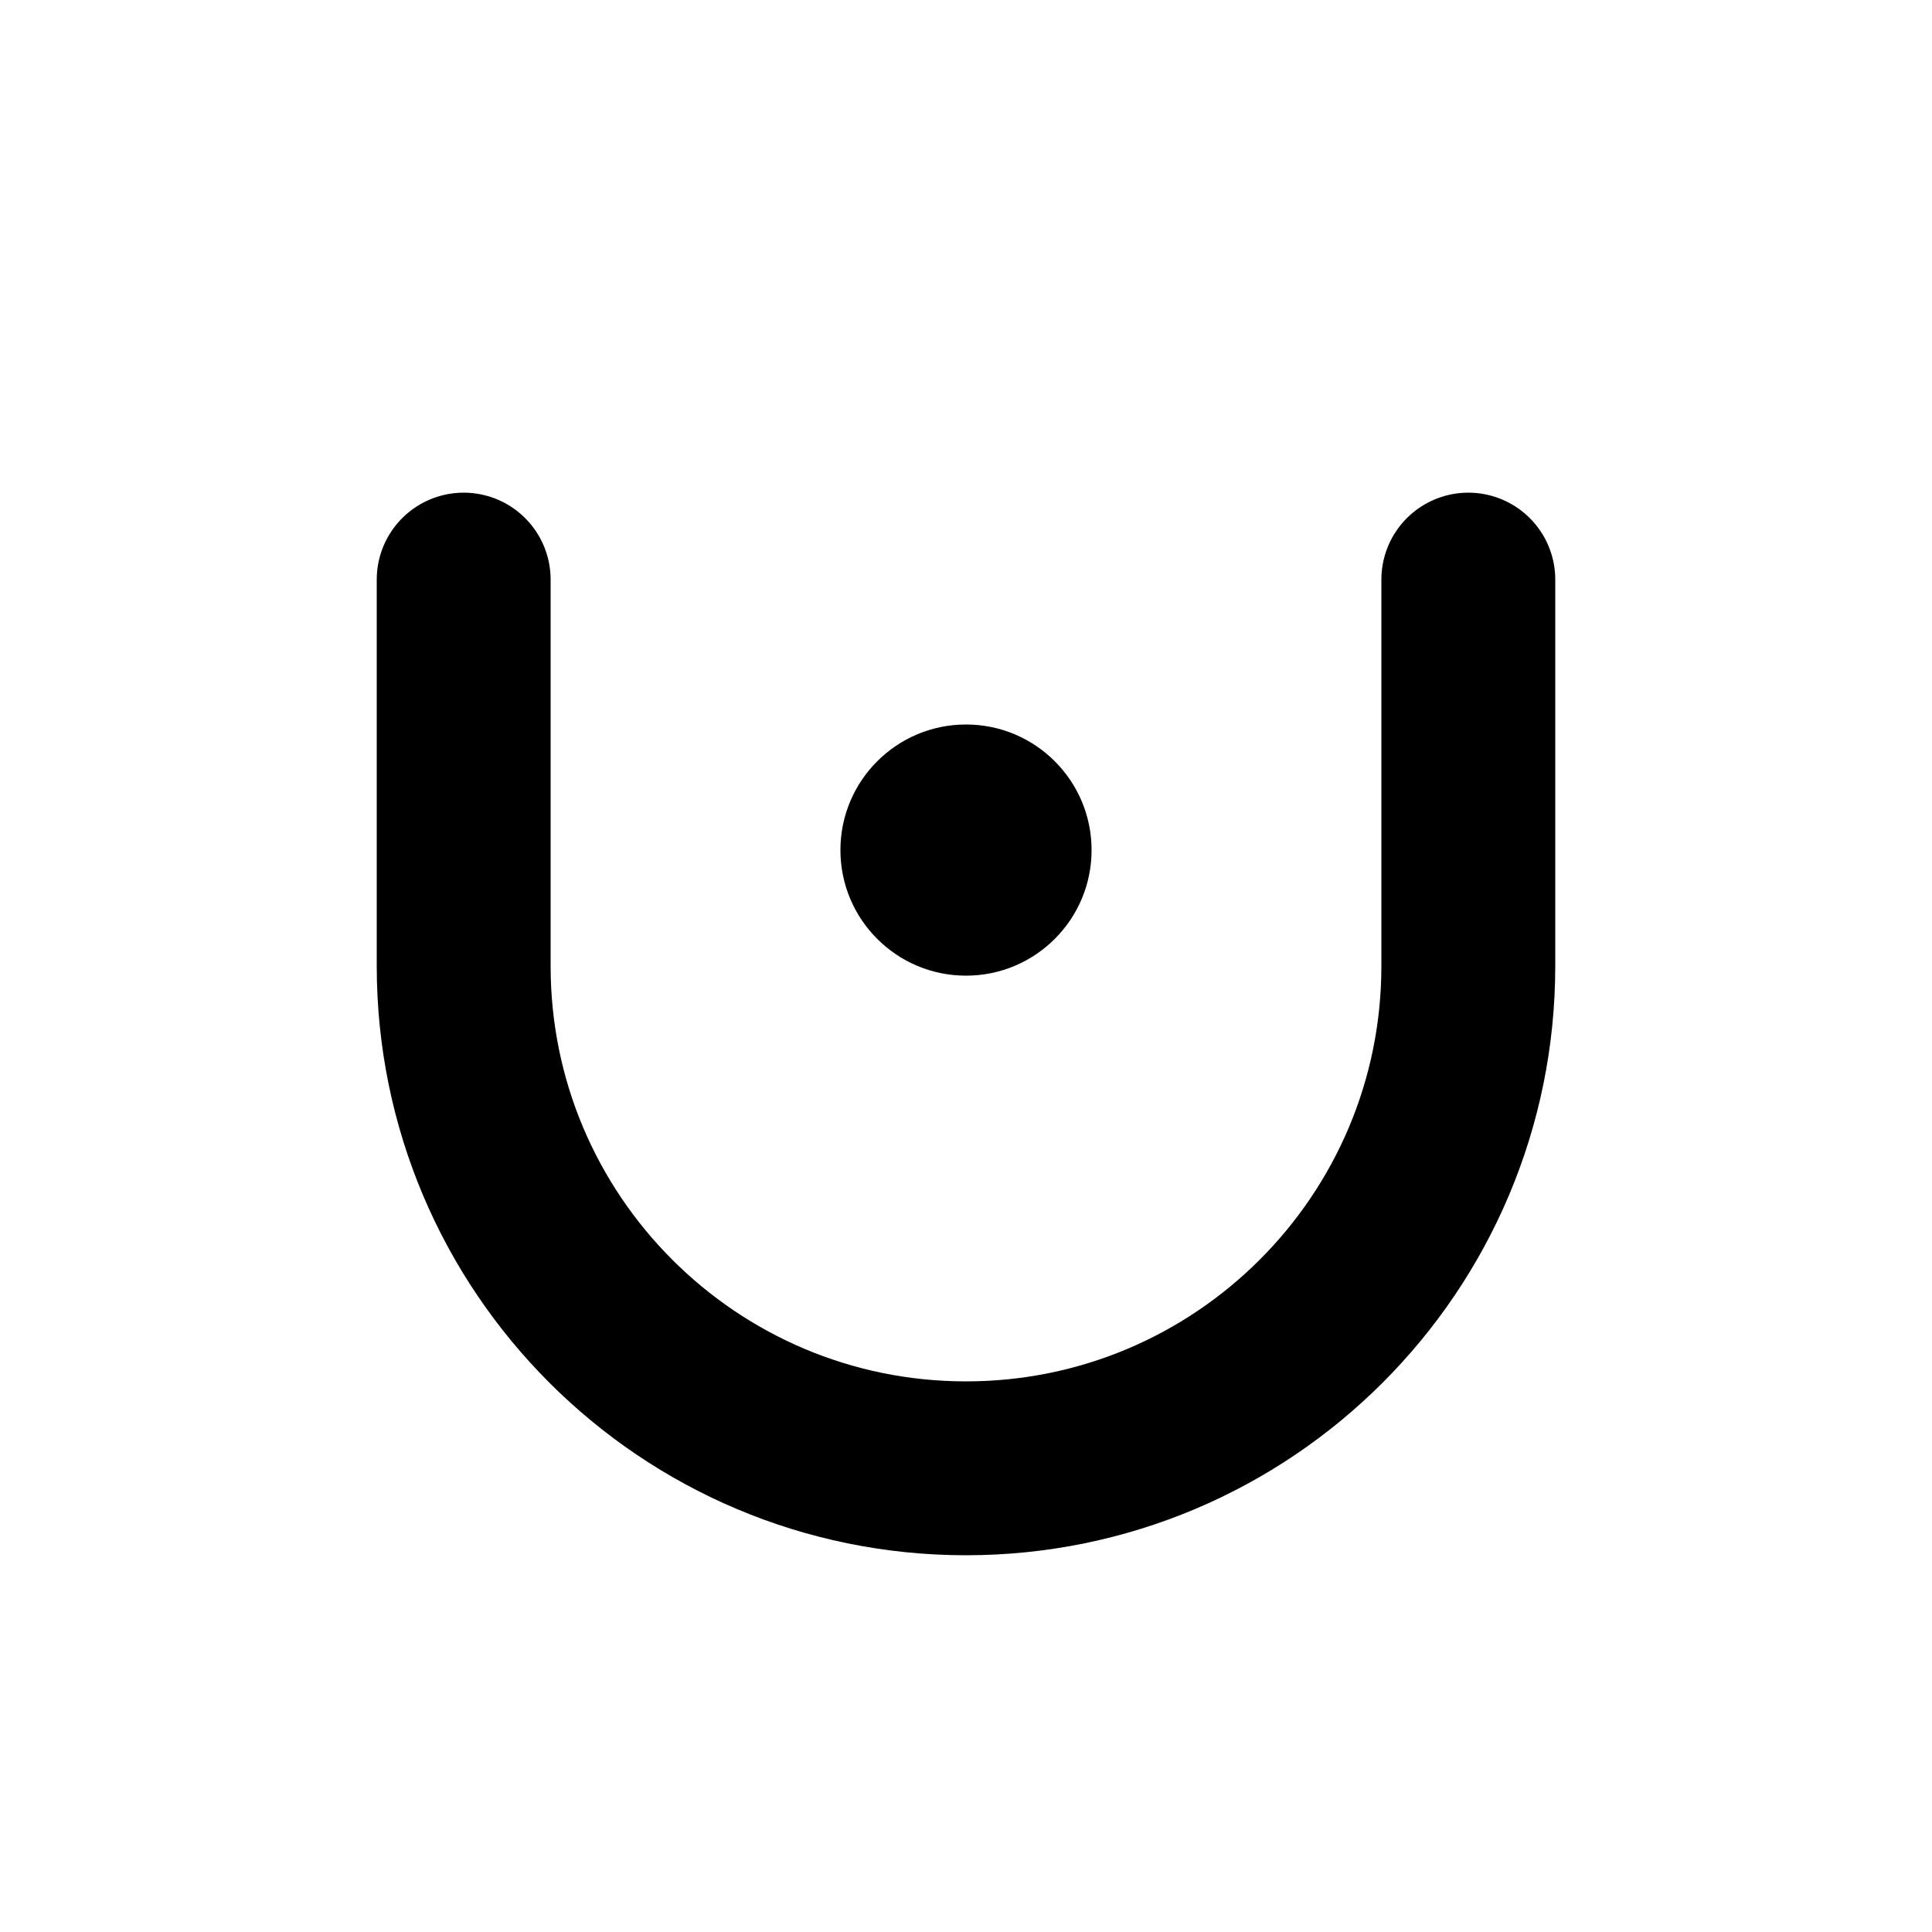
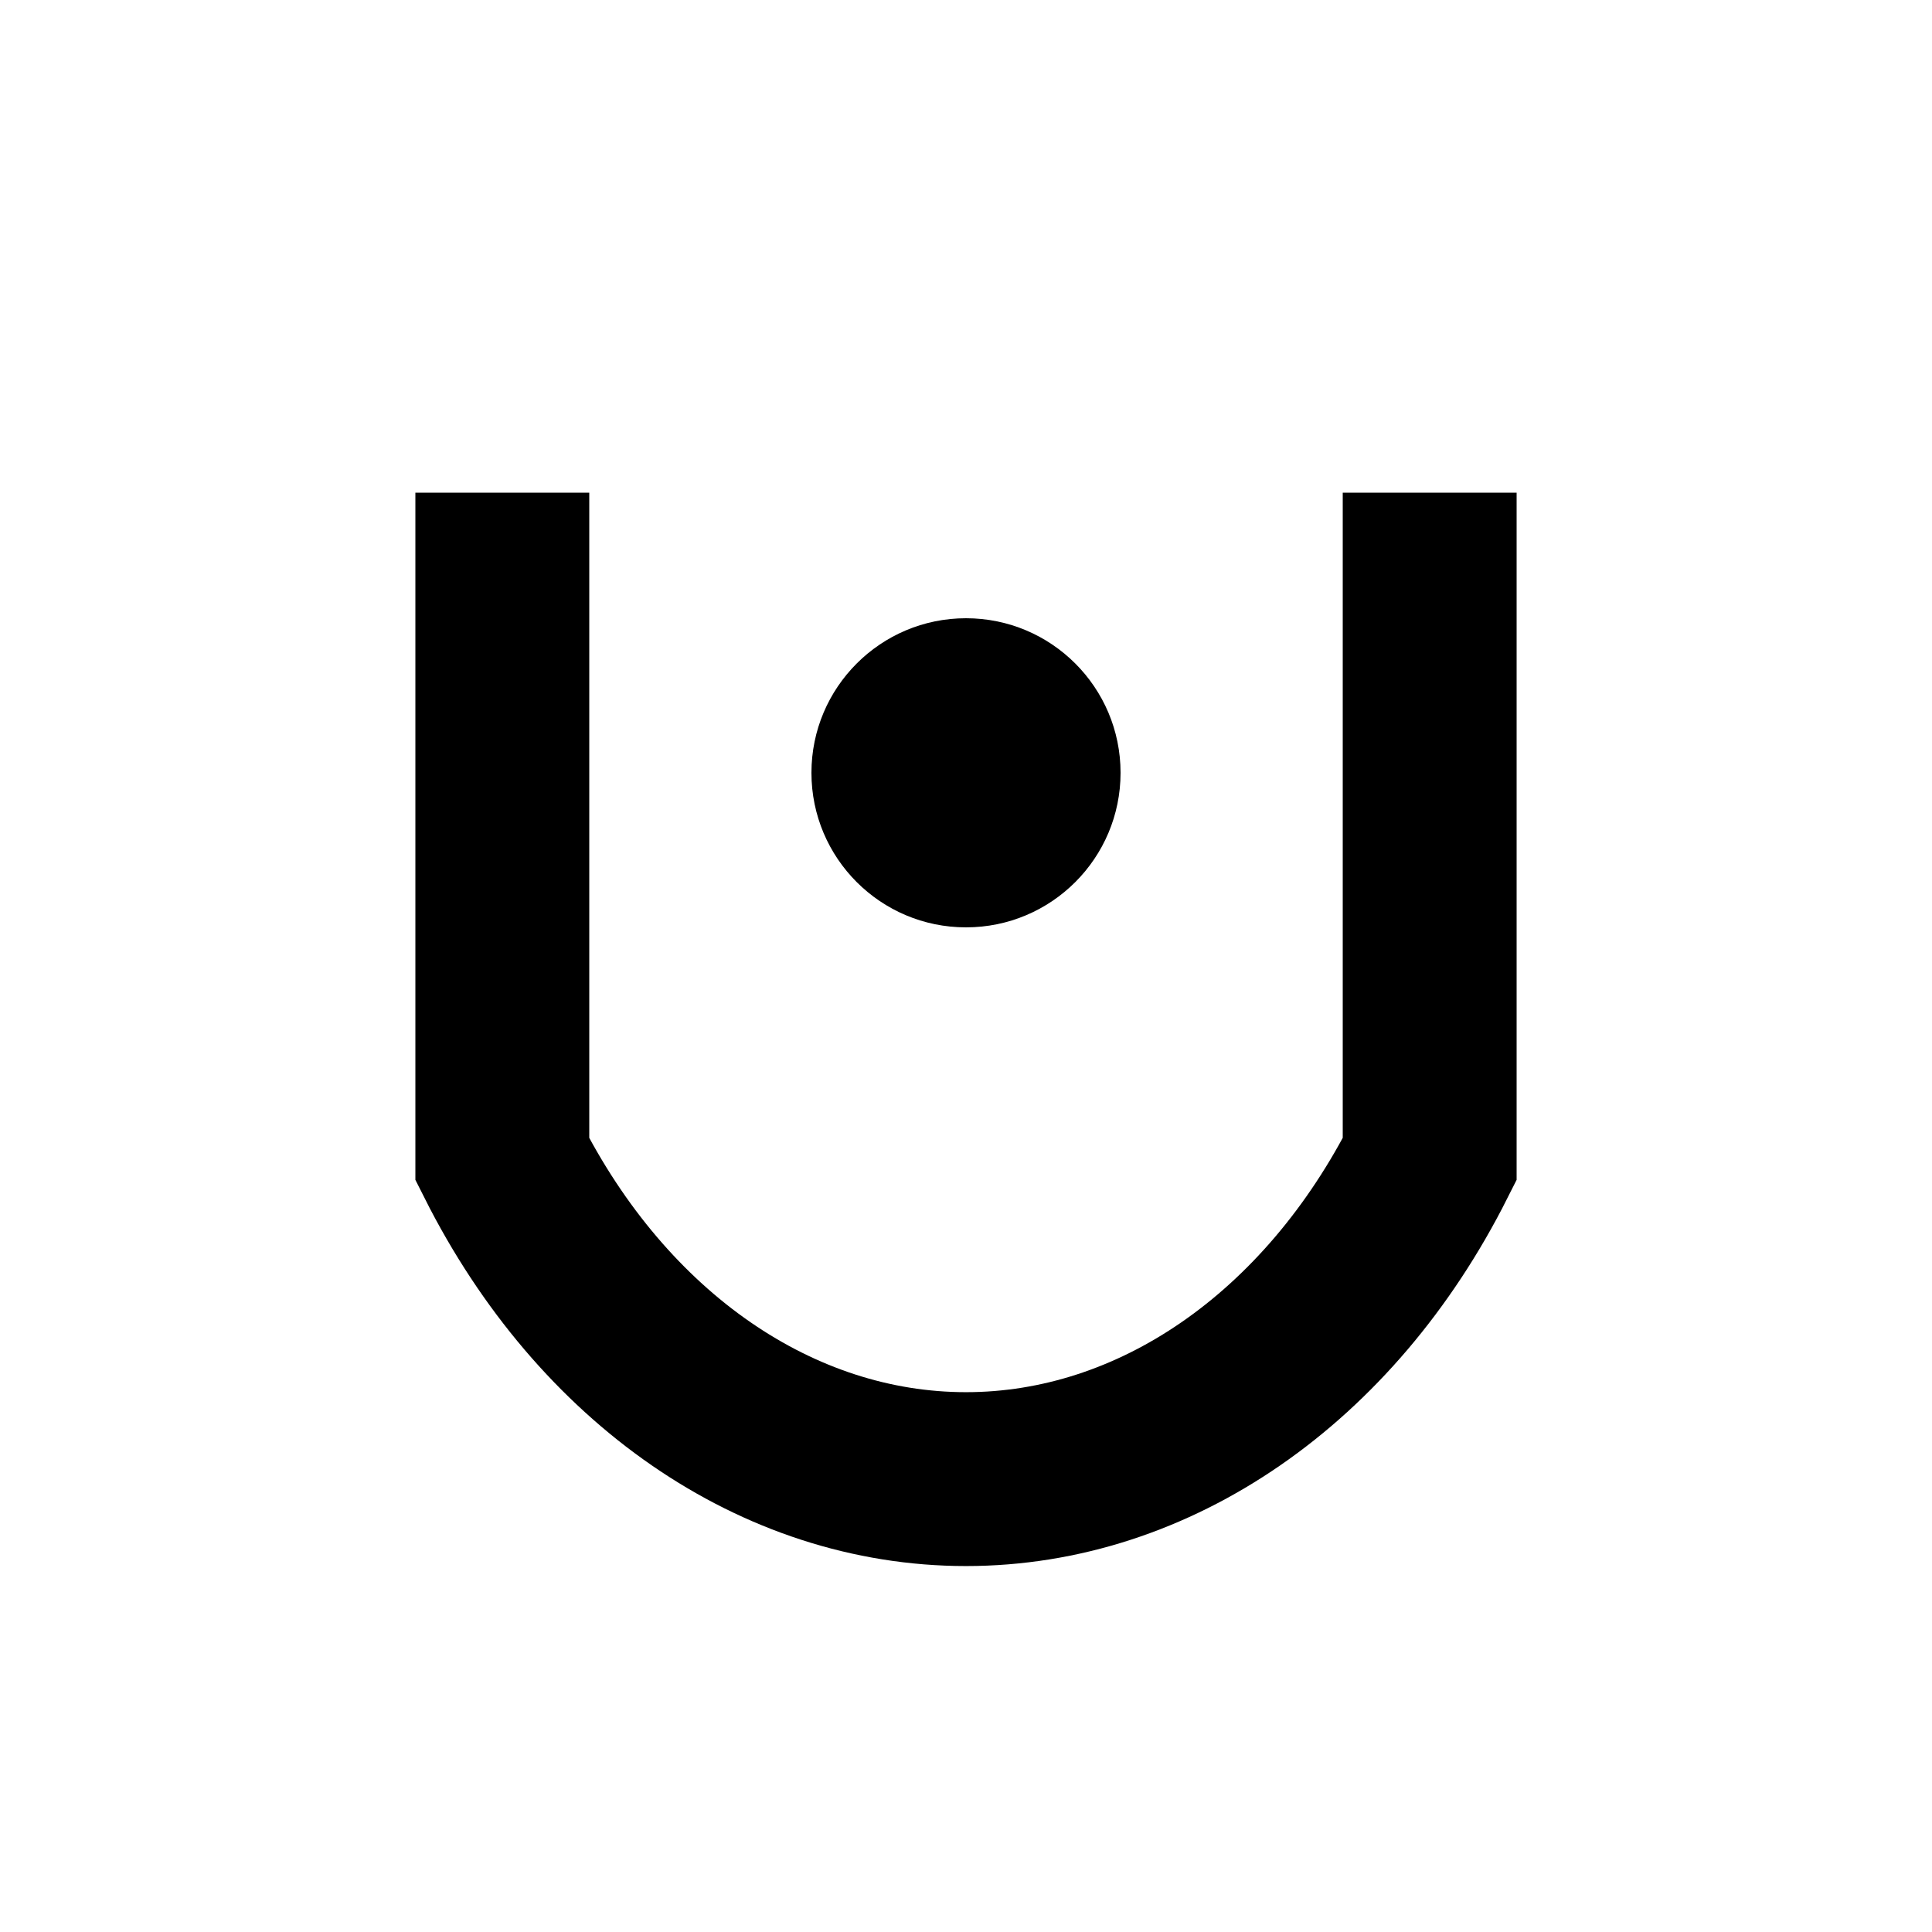
- <svg xmlns="http://www.w3.org/2000/svg" viewBox="0 0 100 100" fill="none" stroke="currentColor" stroke-width="9" stroke-linecap="round" stroke-linejoin="round">
-   <path d="M 24 30 L 24 50 A 26 26 0 0 0 76 50 L 76 30" />
-   <circle cx="50" cy="44" r="6.5" fill="currentColor" stroke="none" />
+ <svg xmlns="http://www.w3.org/2000/svg" viewBox="0 0 100 100" fill="none" stroke="currentColor" stroke-width="9" stroke-linecap="square" stroke-linejoin="miter">
+   <path d="M 26 30 L 26 60 A 28.36 35.44 0 0 0 74 60 L 74 30" />
+   <circle cx="50" cy="40" r="8.0" fill="currentColor" stroke="none" />
</svg>
